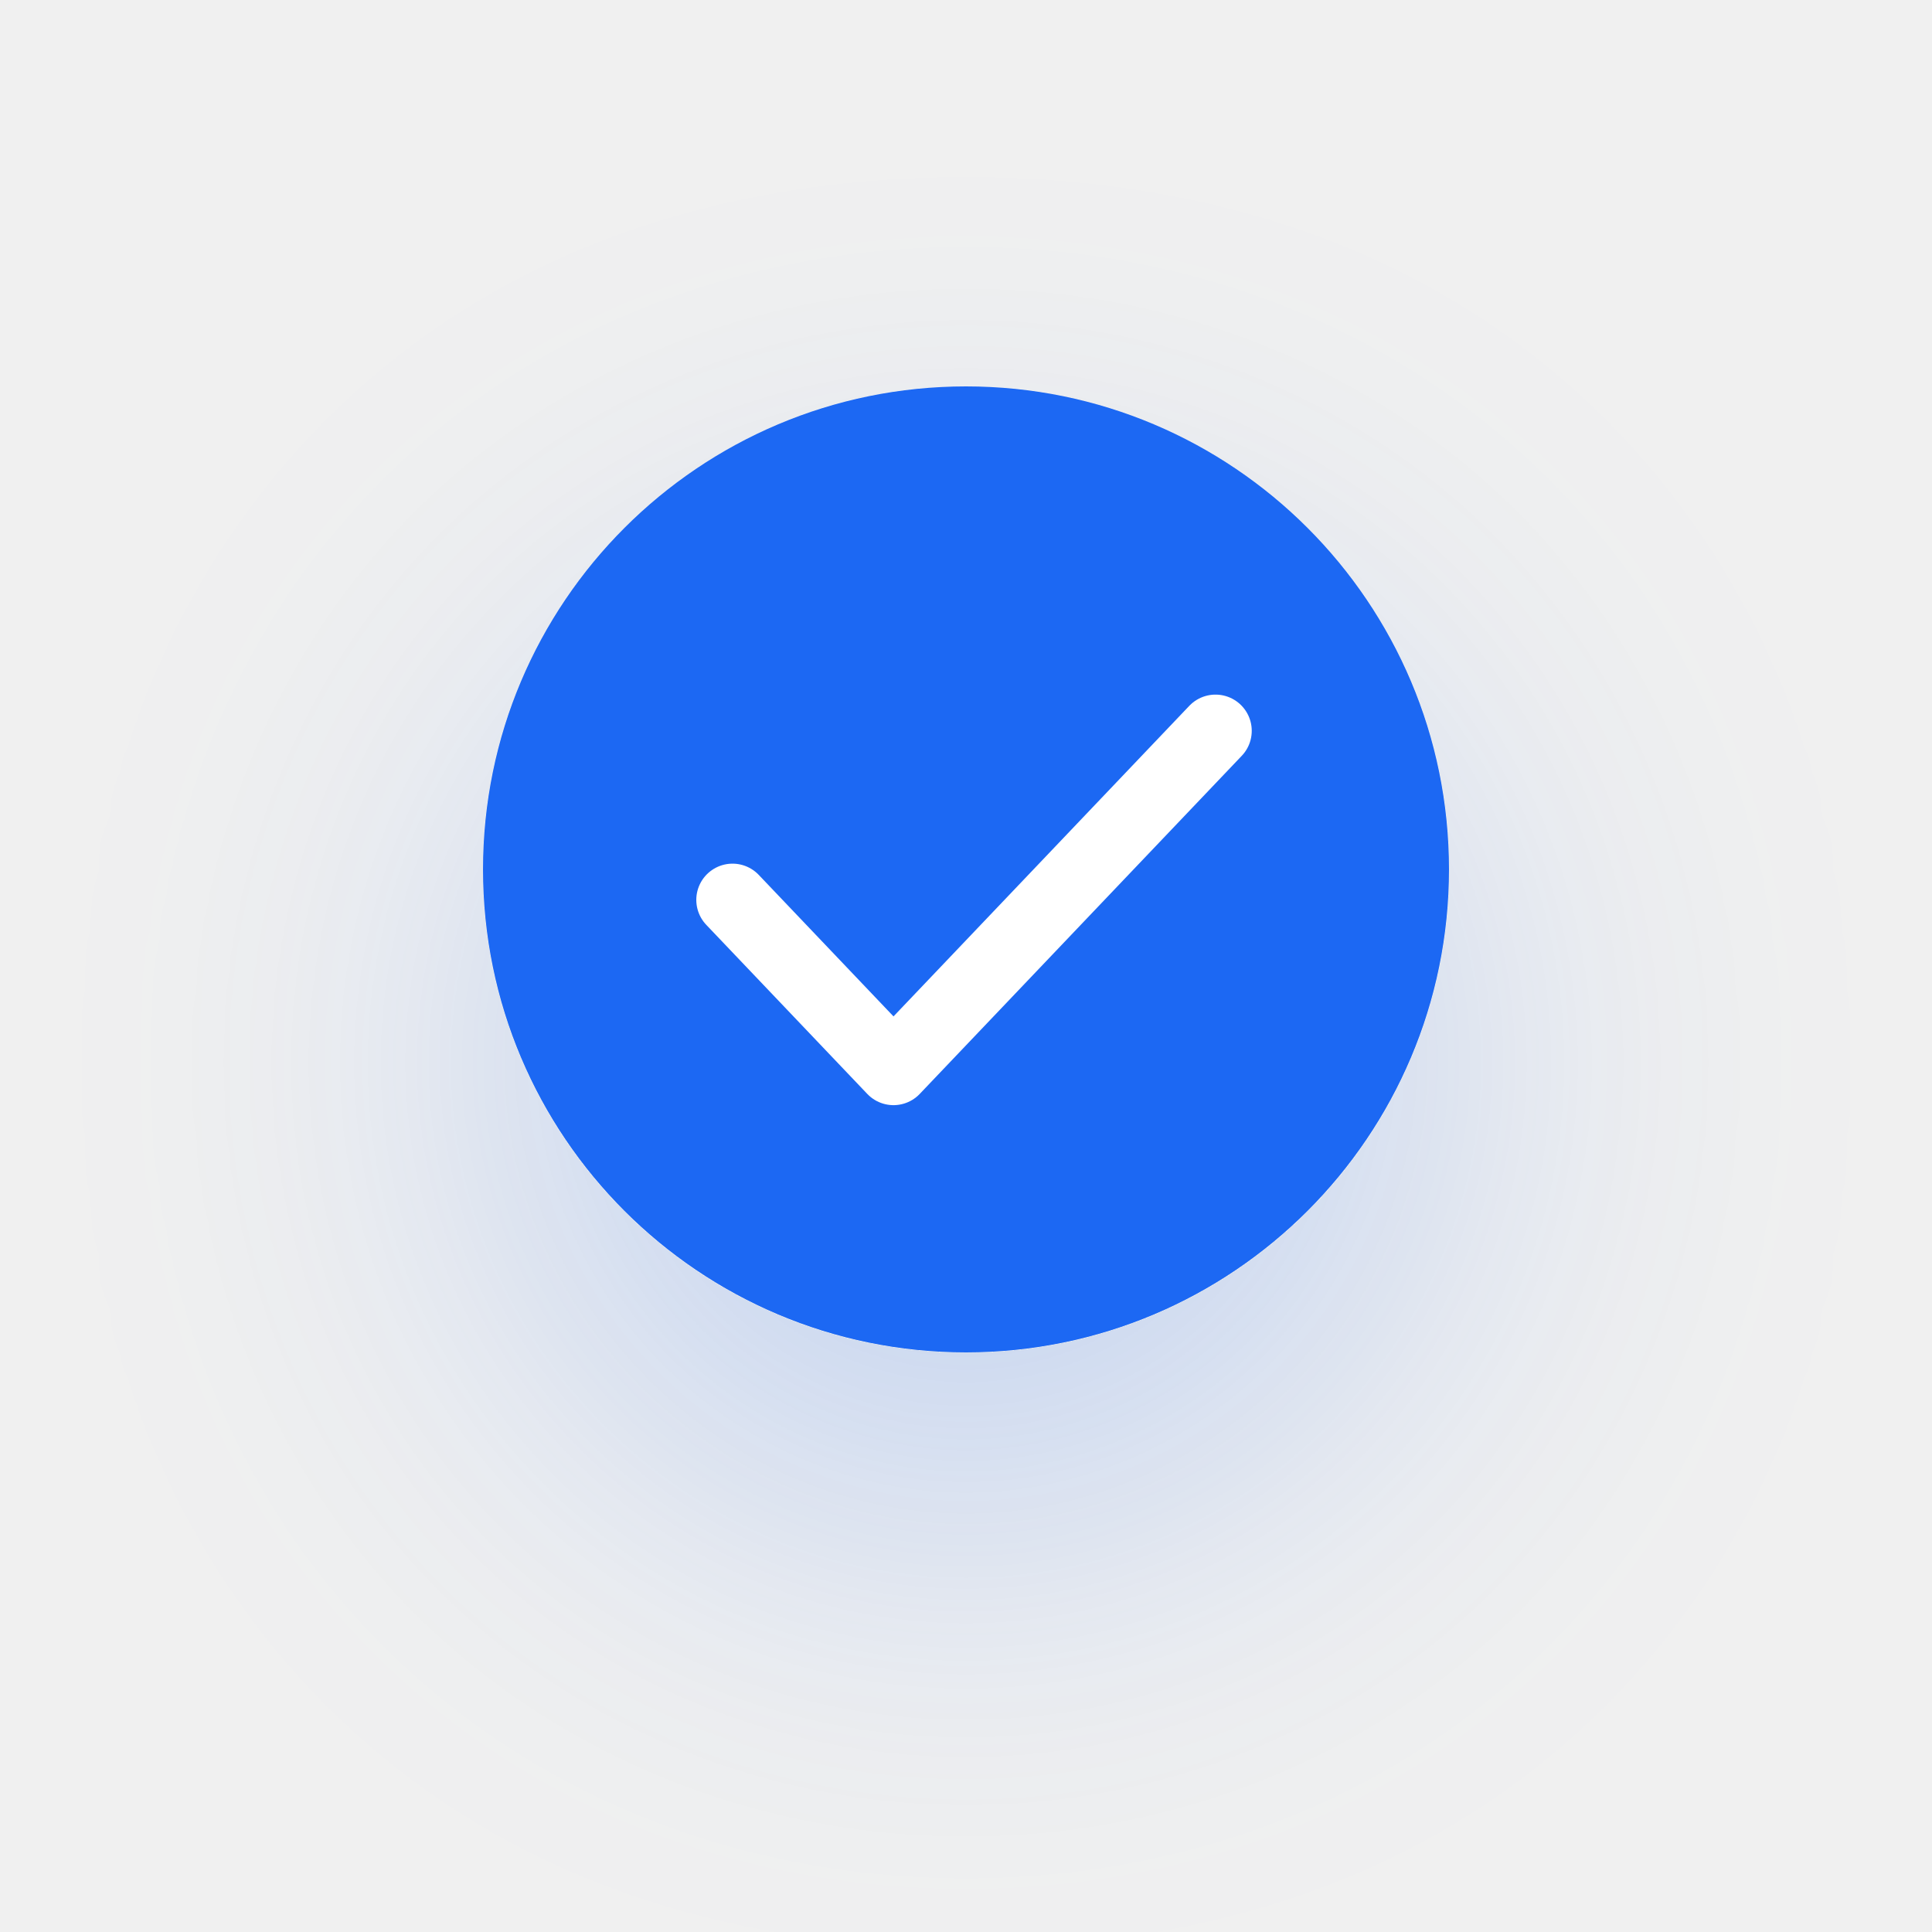
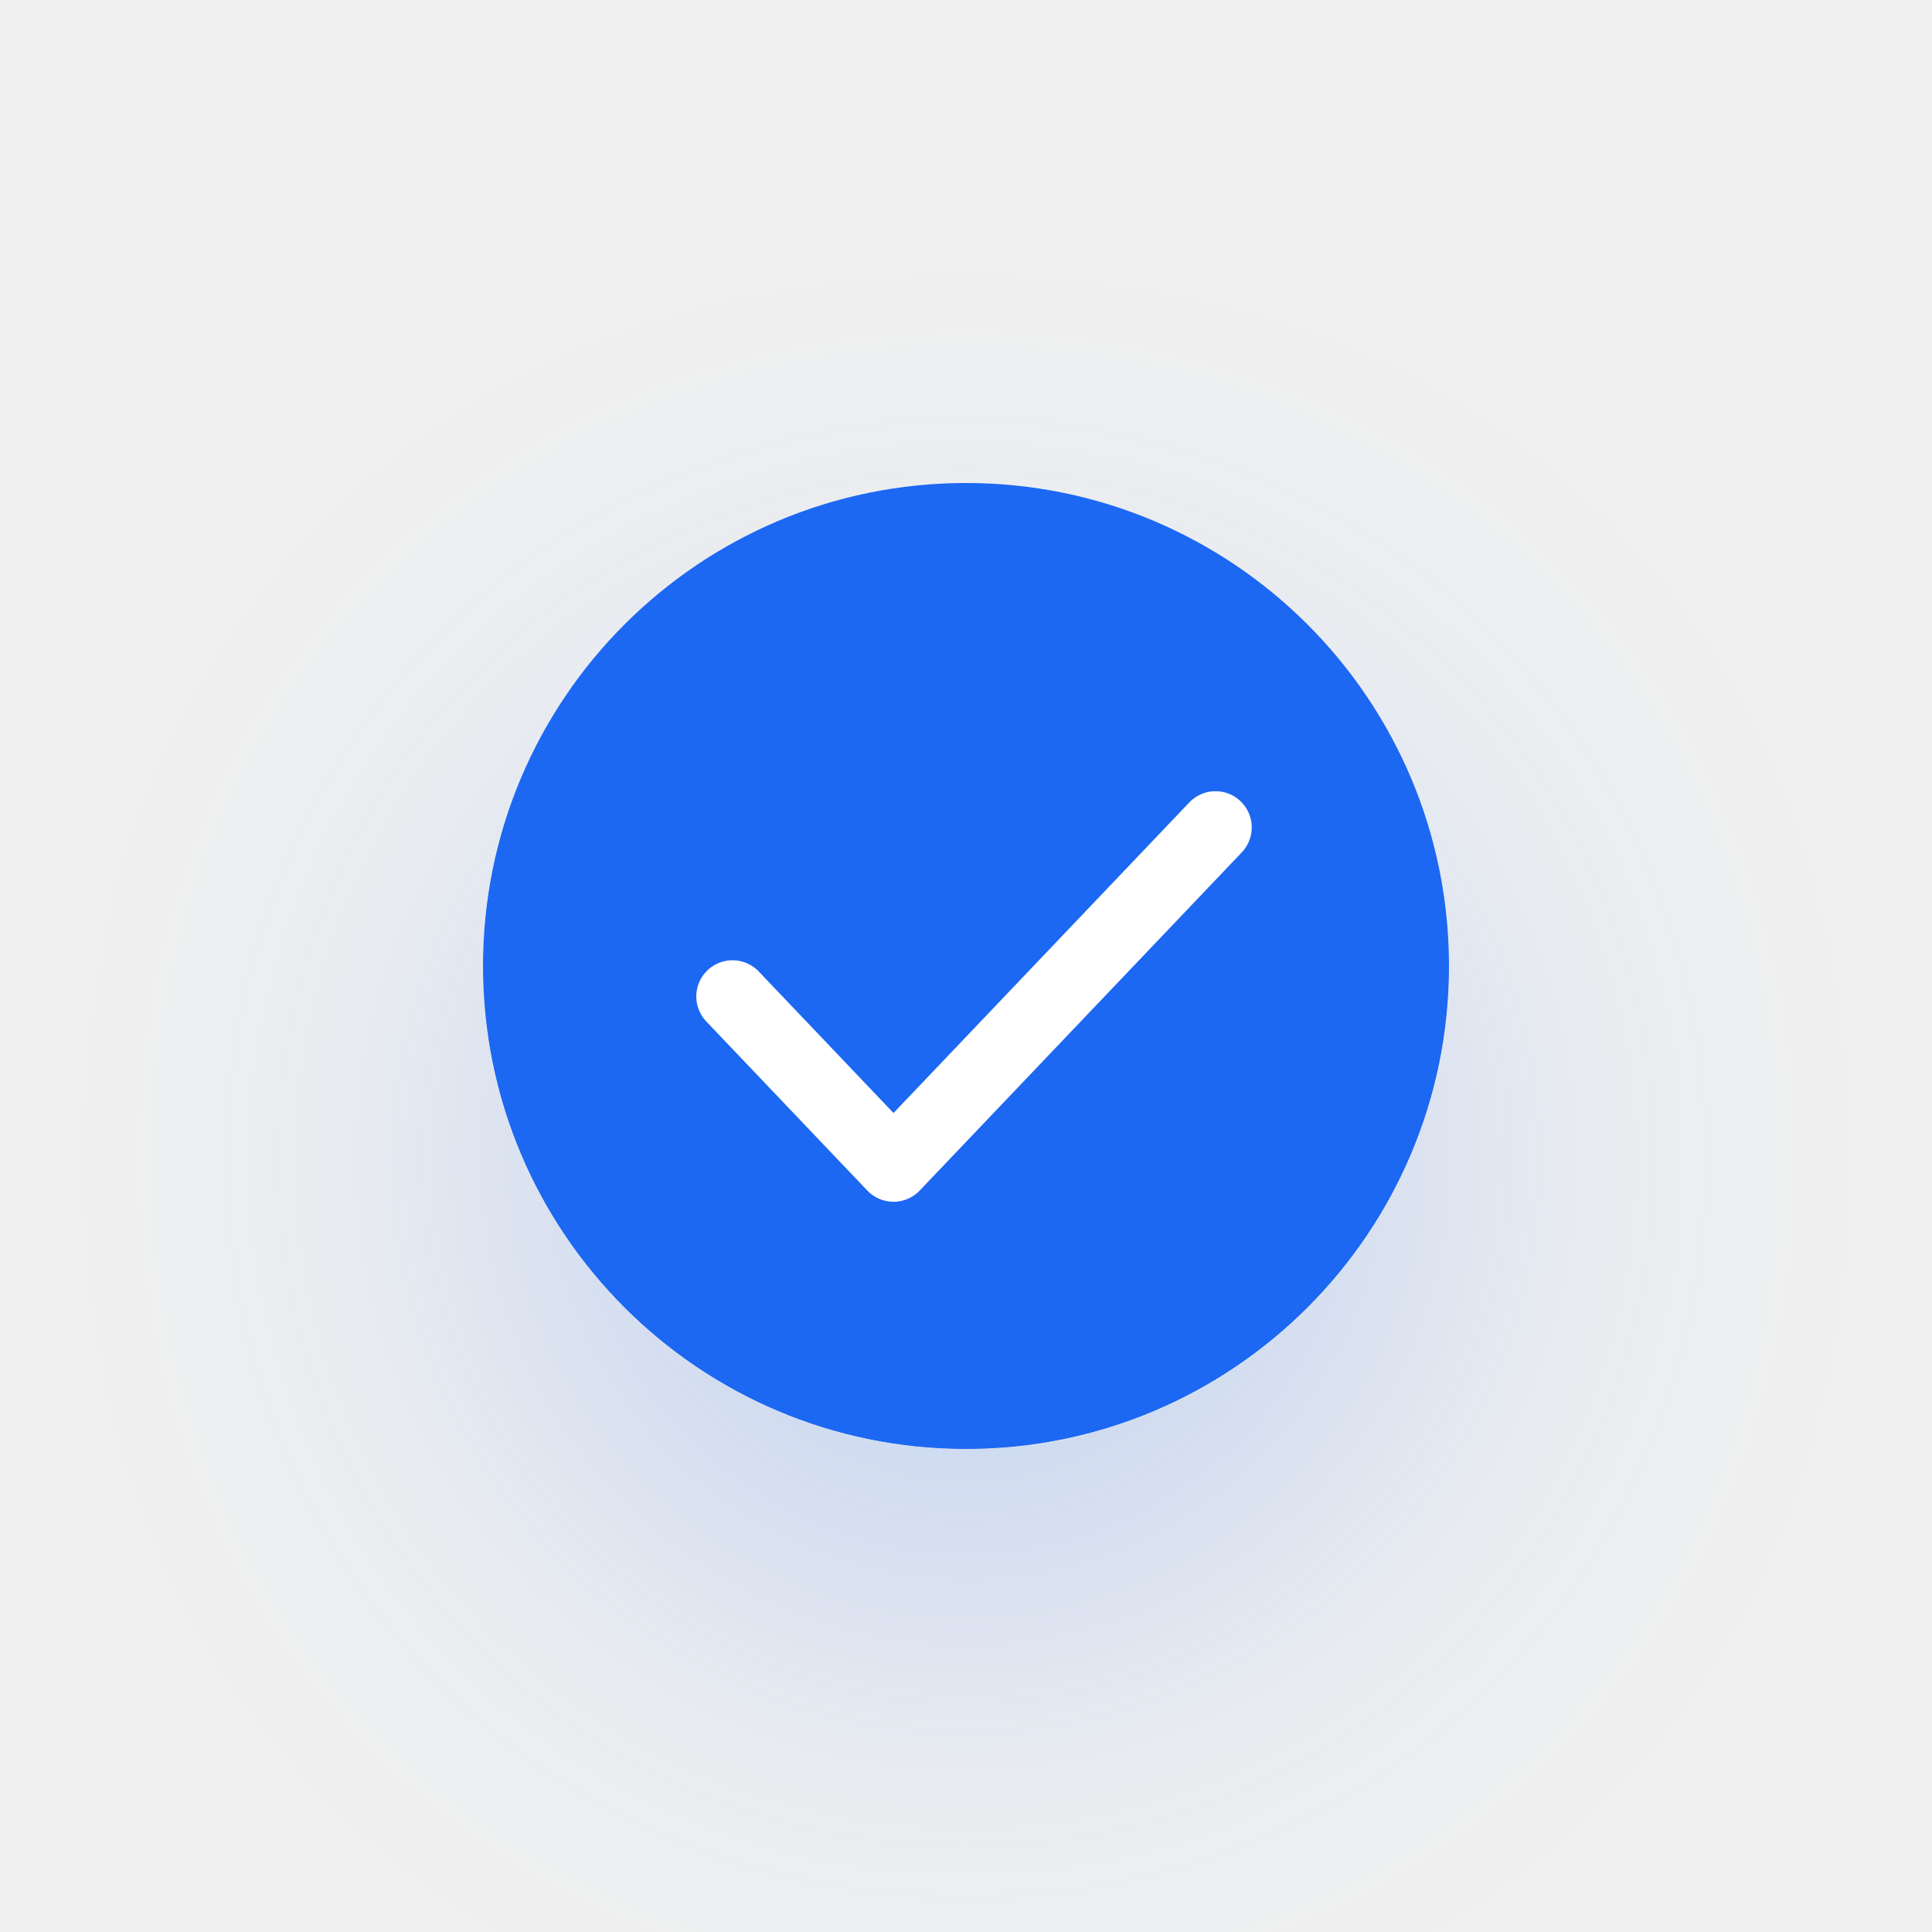
- <svg xmlns="http://www.w3.org/2000/svg" width="40" height="40" viewBox="0 -2 40 40" fill="none">
+ <svg xmlns="http://www.w3.org/2000/svg" width="40" height="40" viewBox="0 -4 40 40" fill="none">
  <g filter="url(#filter0_d_29_2536)">
    <circle cx="20" cy="16" r="10" fill="#1C68F3" />
    <path d="M15.166 16.631L18.499 20.131L25.166 13.131" stroke="white" stroke-width="1.5" stroke-linecap="round" stroke-linejoin="round" />
  </g>
  <defs>
    <filter id="filter0_d_29_2536" x="0" y="0" width="40" height="40" filterUnits="userSpaceOnUse" color-interpolation-filters="sRGB">
      <feFlood flood-opacity="0" result="BackgroundImageFix" />
      <feColorMatrix in="SourceAlpha" type="matrix" values="0 0 0 0 0 0 0 0 0 0 0 0 0 0 0 0 0 0 127 0" result="hardAlpha" />
      <feOffset dy="4" />
      <feGaussianBlur stdDeviation="5" />
      <feComposite in2="hardAlpha" operator="out" />
      <feColorMatrix type="matrix" values="0 0 0 0 0.11 0 0 0 0 0.408 0 0 0 0 0.953 0 0 0 0.2 0" />
      <feBlend mode="normal" in2="BackgroundImageFix" result="effect1_dropShadow_29_2536" />
      <feBlend mode="normal" in="SourceGraphic" in2="effect1_dropShadow_29_2536" result="shape" />
    </filter>
  </defs>
</svg>
